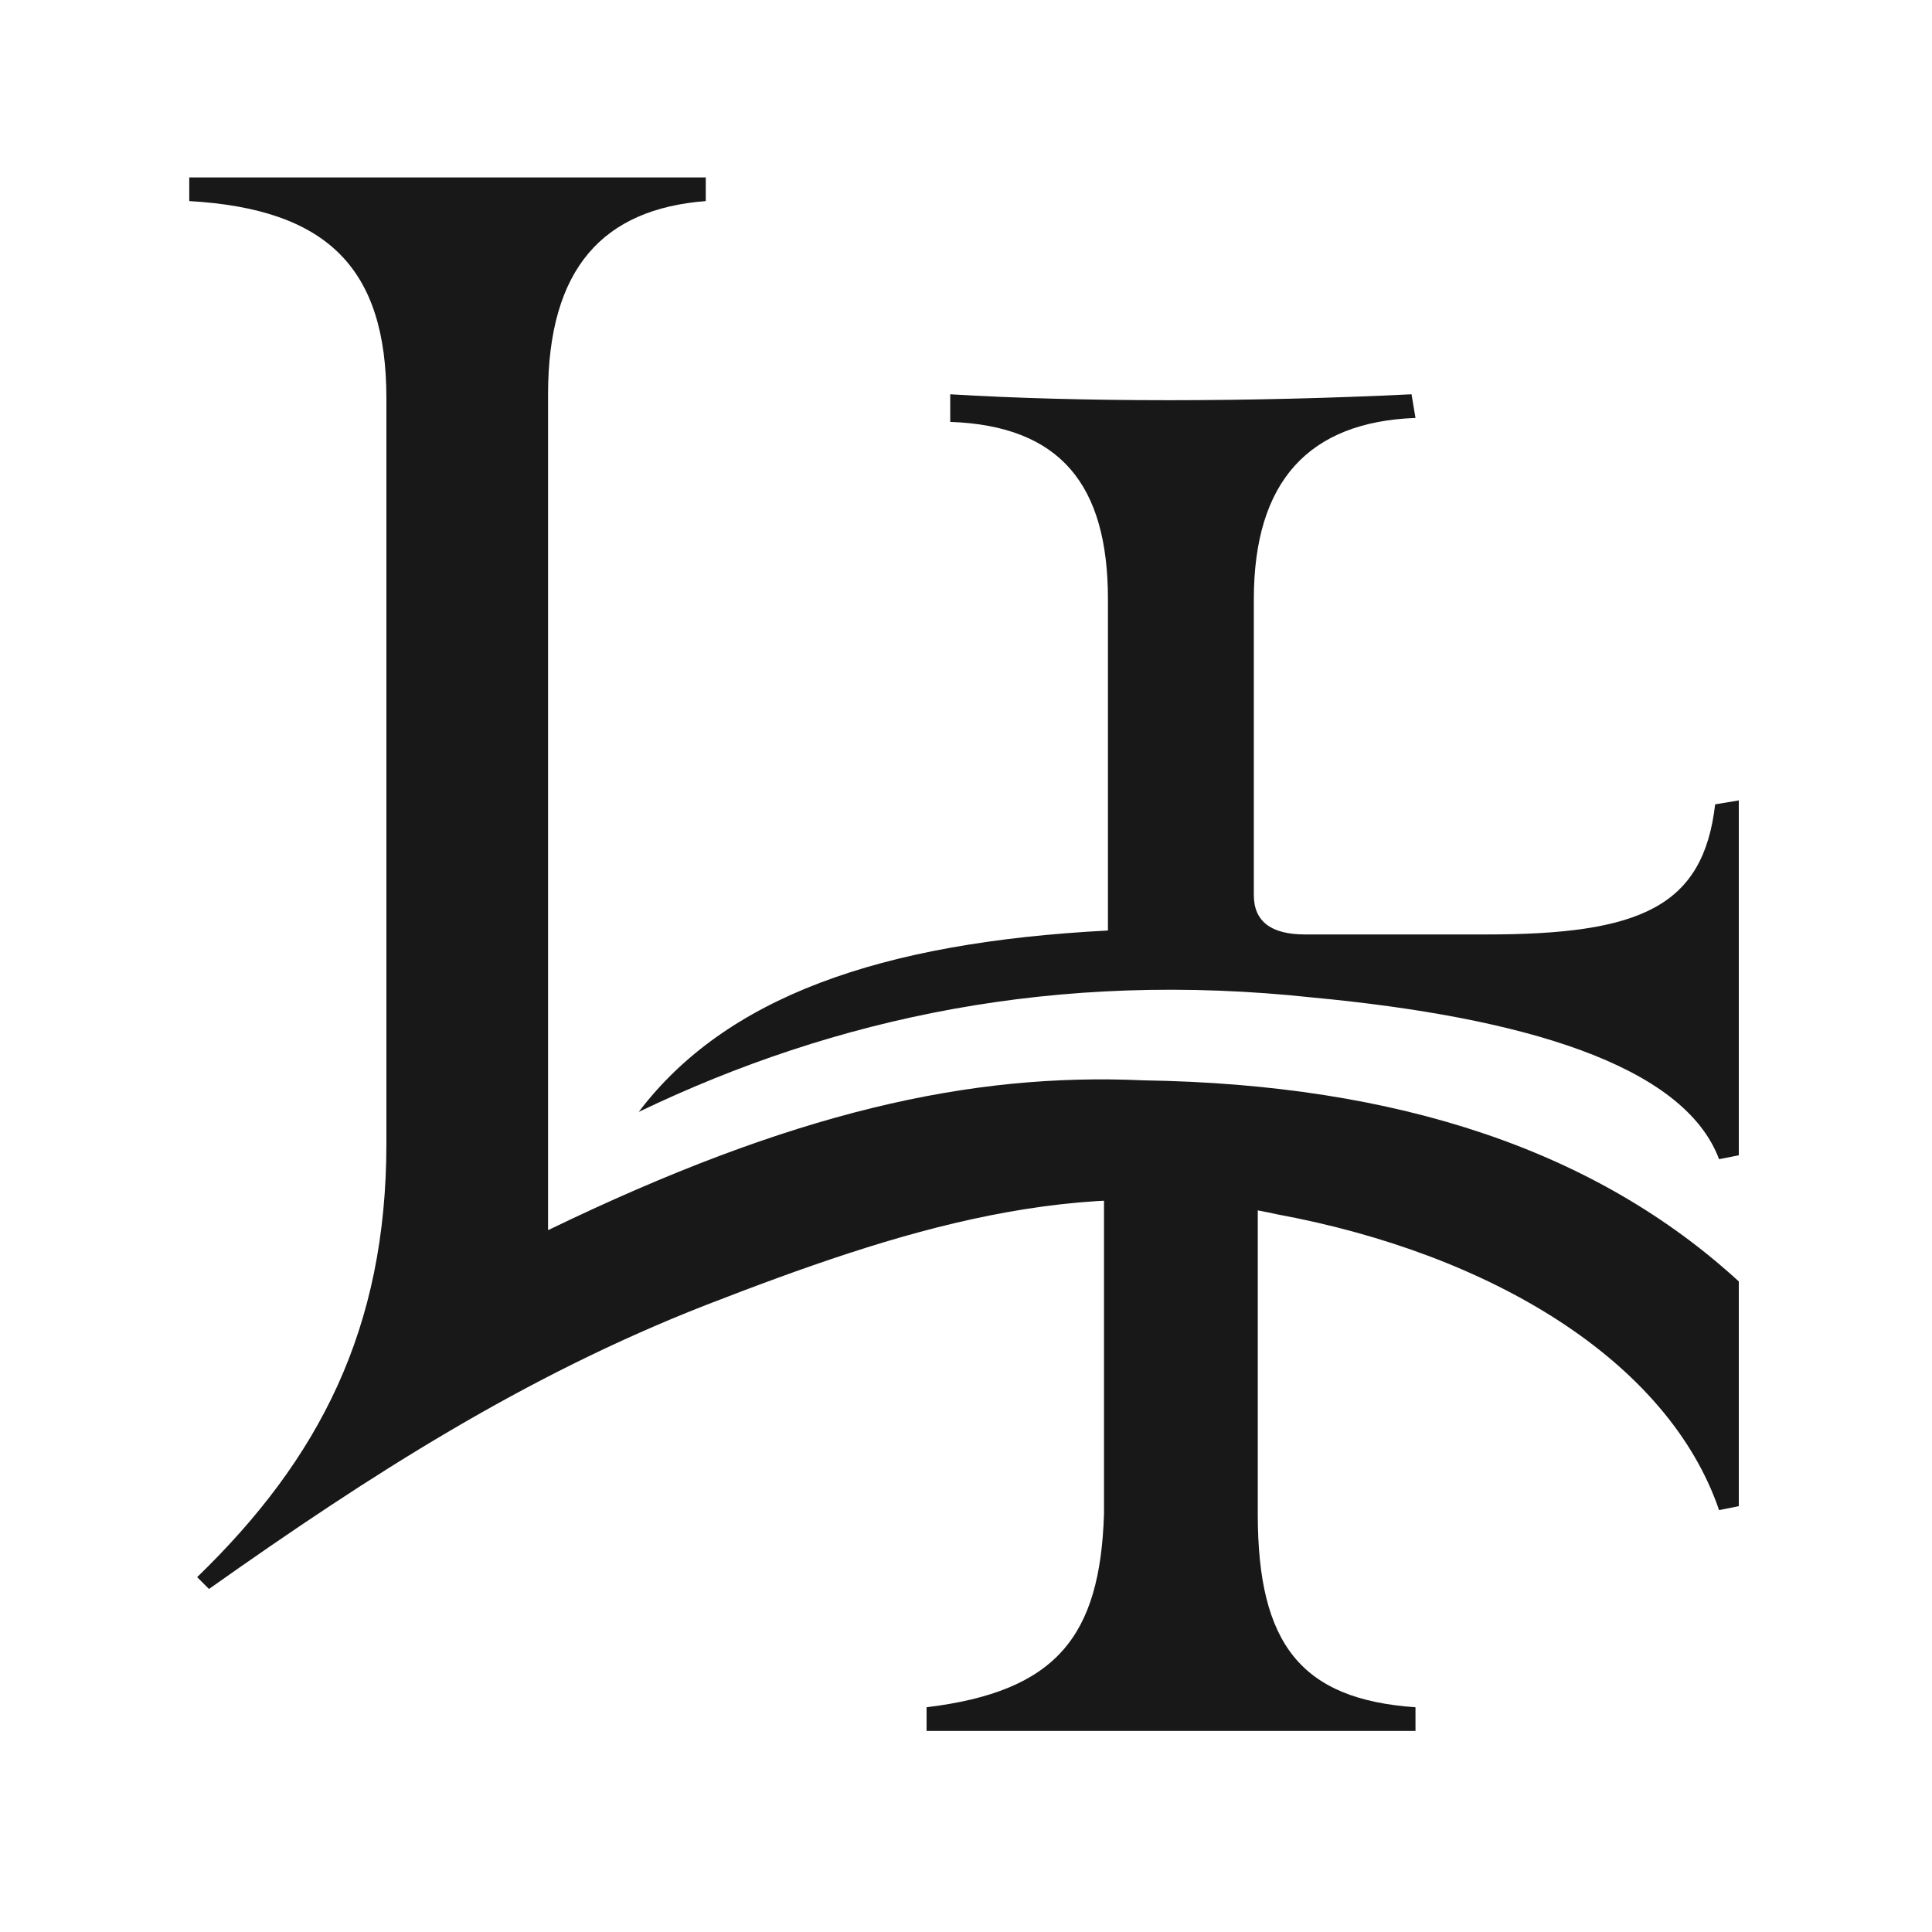
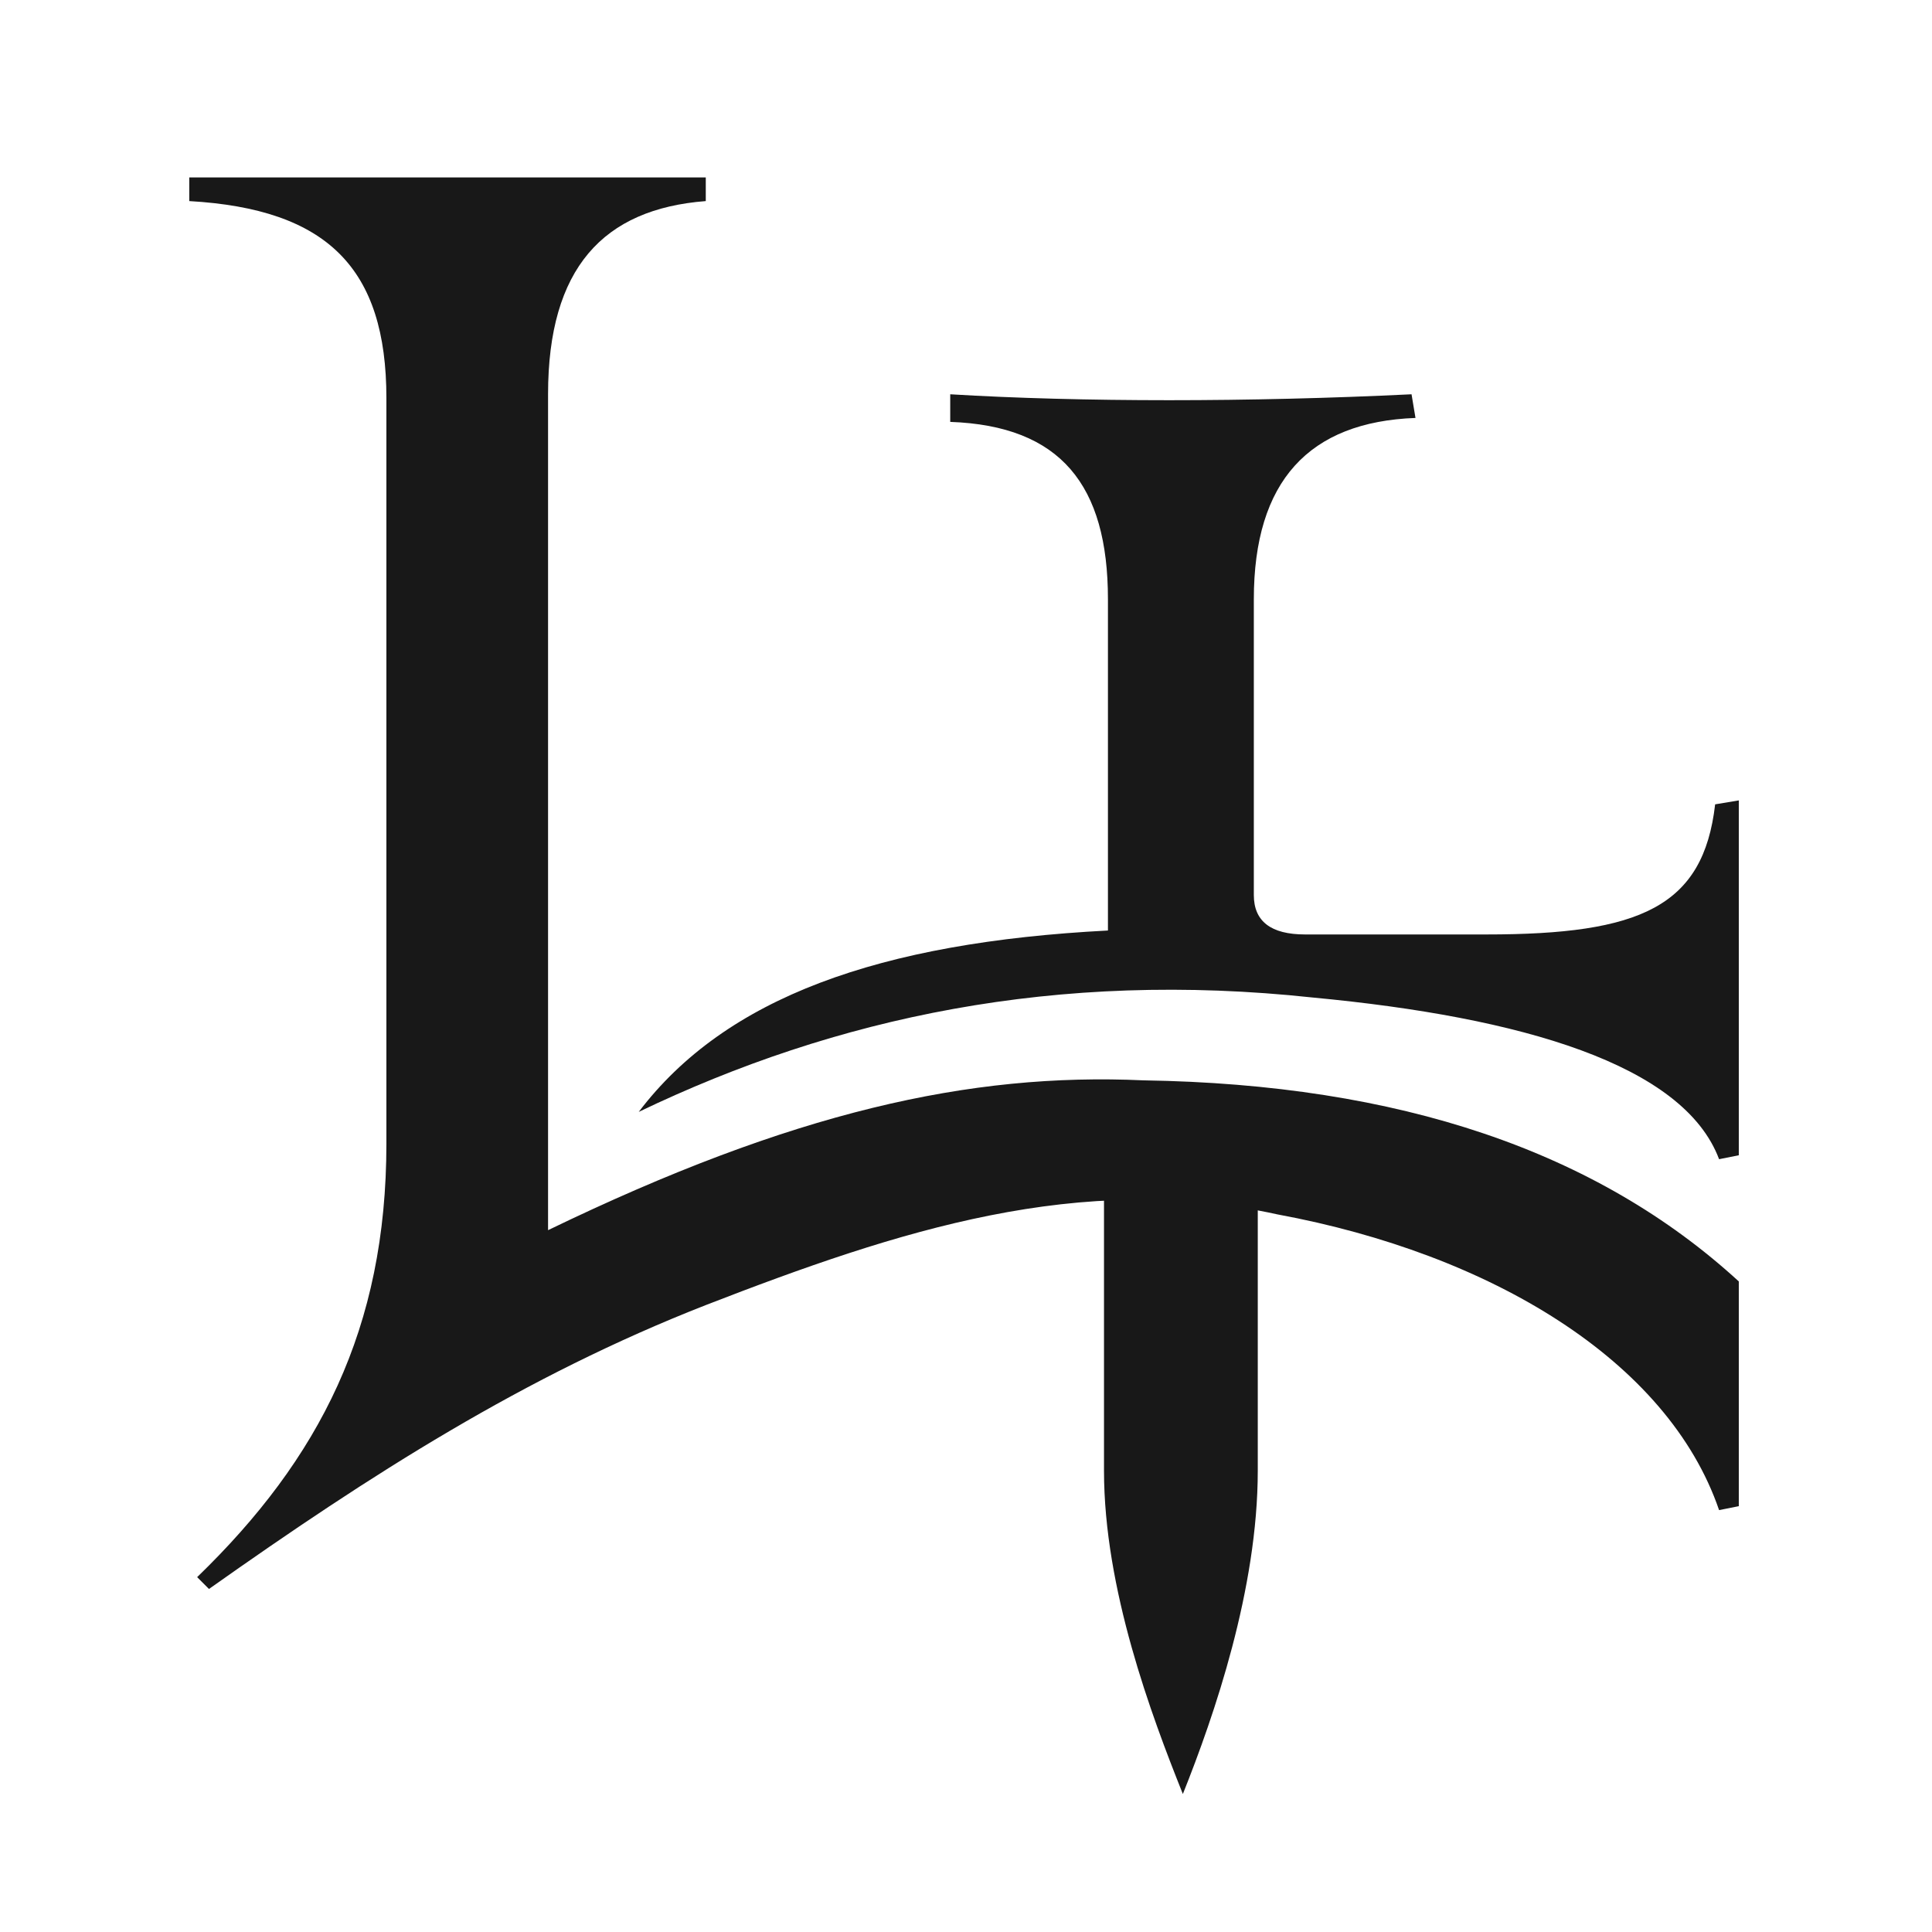
<svg xmlns="http://www.w3.org/2000/svg" viewBox="175 55 490 490" role="img" aria-labelledby="title desc">
  <g fill="#181818">
    <path d="M416 155 C449 157 492 157 533 155 L534 161 C507 162 493 177 493 207 L493 282 Q493 292 506 292 L552 292 C591 292 607 285 610 259 L616 258 L616 348 L611 349 C602 325 561 313 508 308 C443 301 387 313 337 337 C359 308 398 294 456 291 L456 207 C456 178 444 163 416 162 Z" />
-     <path d="M455 352 C469 350 482 351 494 354 L494 439 C494 472 505 486 534 488 L534 494 L410 494 L410 488 C443 484 454 470 455 439 Z" />
+     <path d="M455 352 C469 350 482 351 494 354 L494 428 C494 458 483 490 475 510 C467 490 455 458 455 428 Z" />
    <path d="M223 100 L354 100 L354 106 C328 108 314 123 314 155 L314 367 C376 337 421 327 465 329 C530 330 580 347 616 380 L616 437 L611 438 C598 400 553 373 499 363 C449 352 403 367 354 386 C308 404 269 429 228 458 L225 455 C256 425 273 392 273 345 L273 156 C273 123 258 108 223 106 Z" />
  </g>
</svg>
